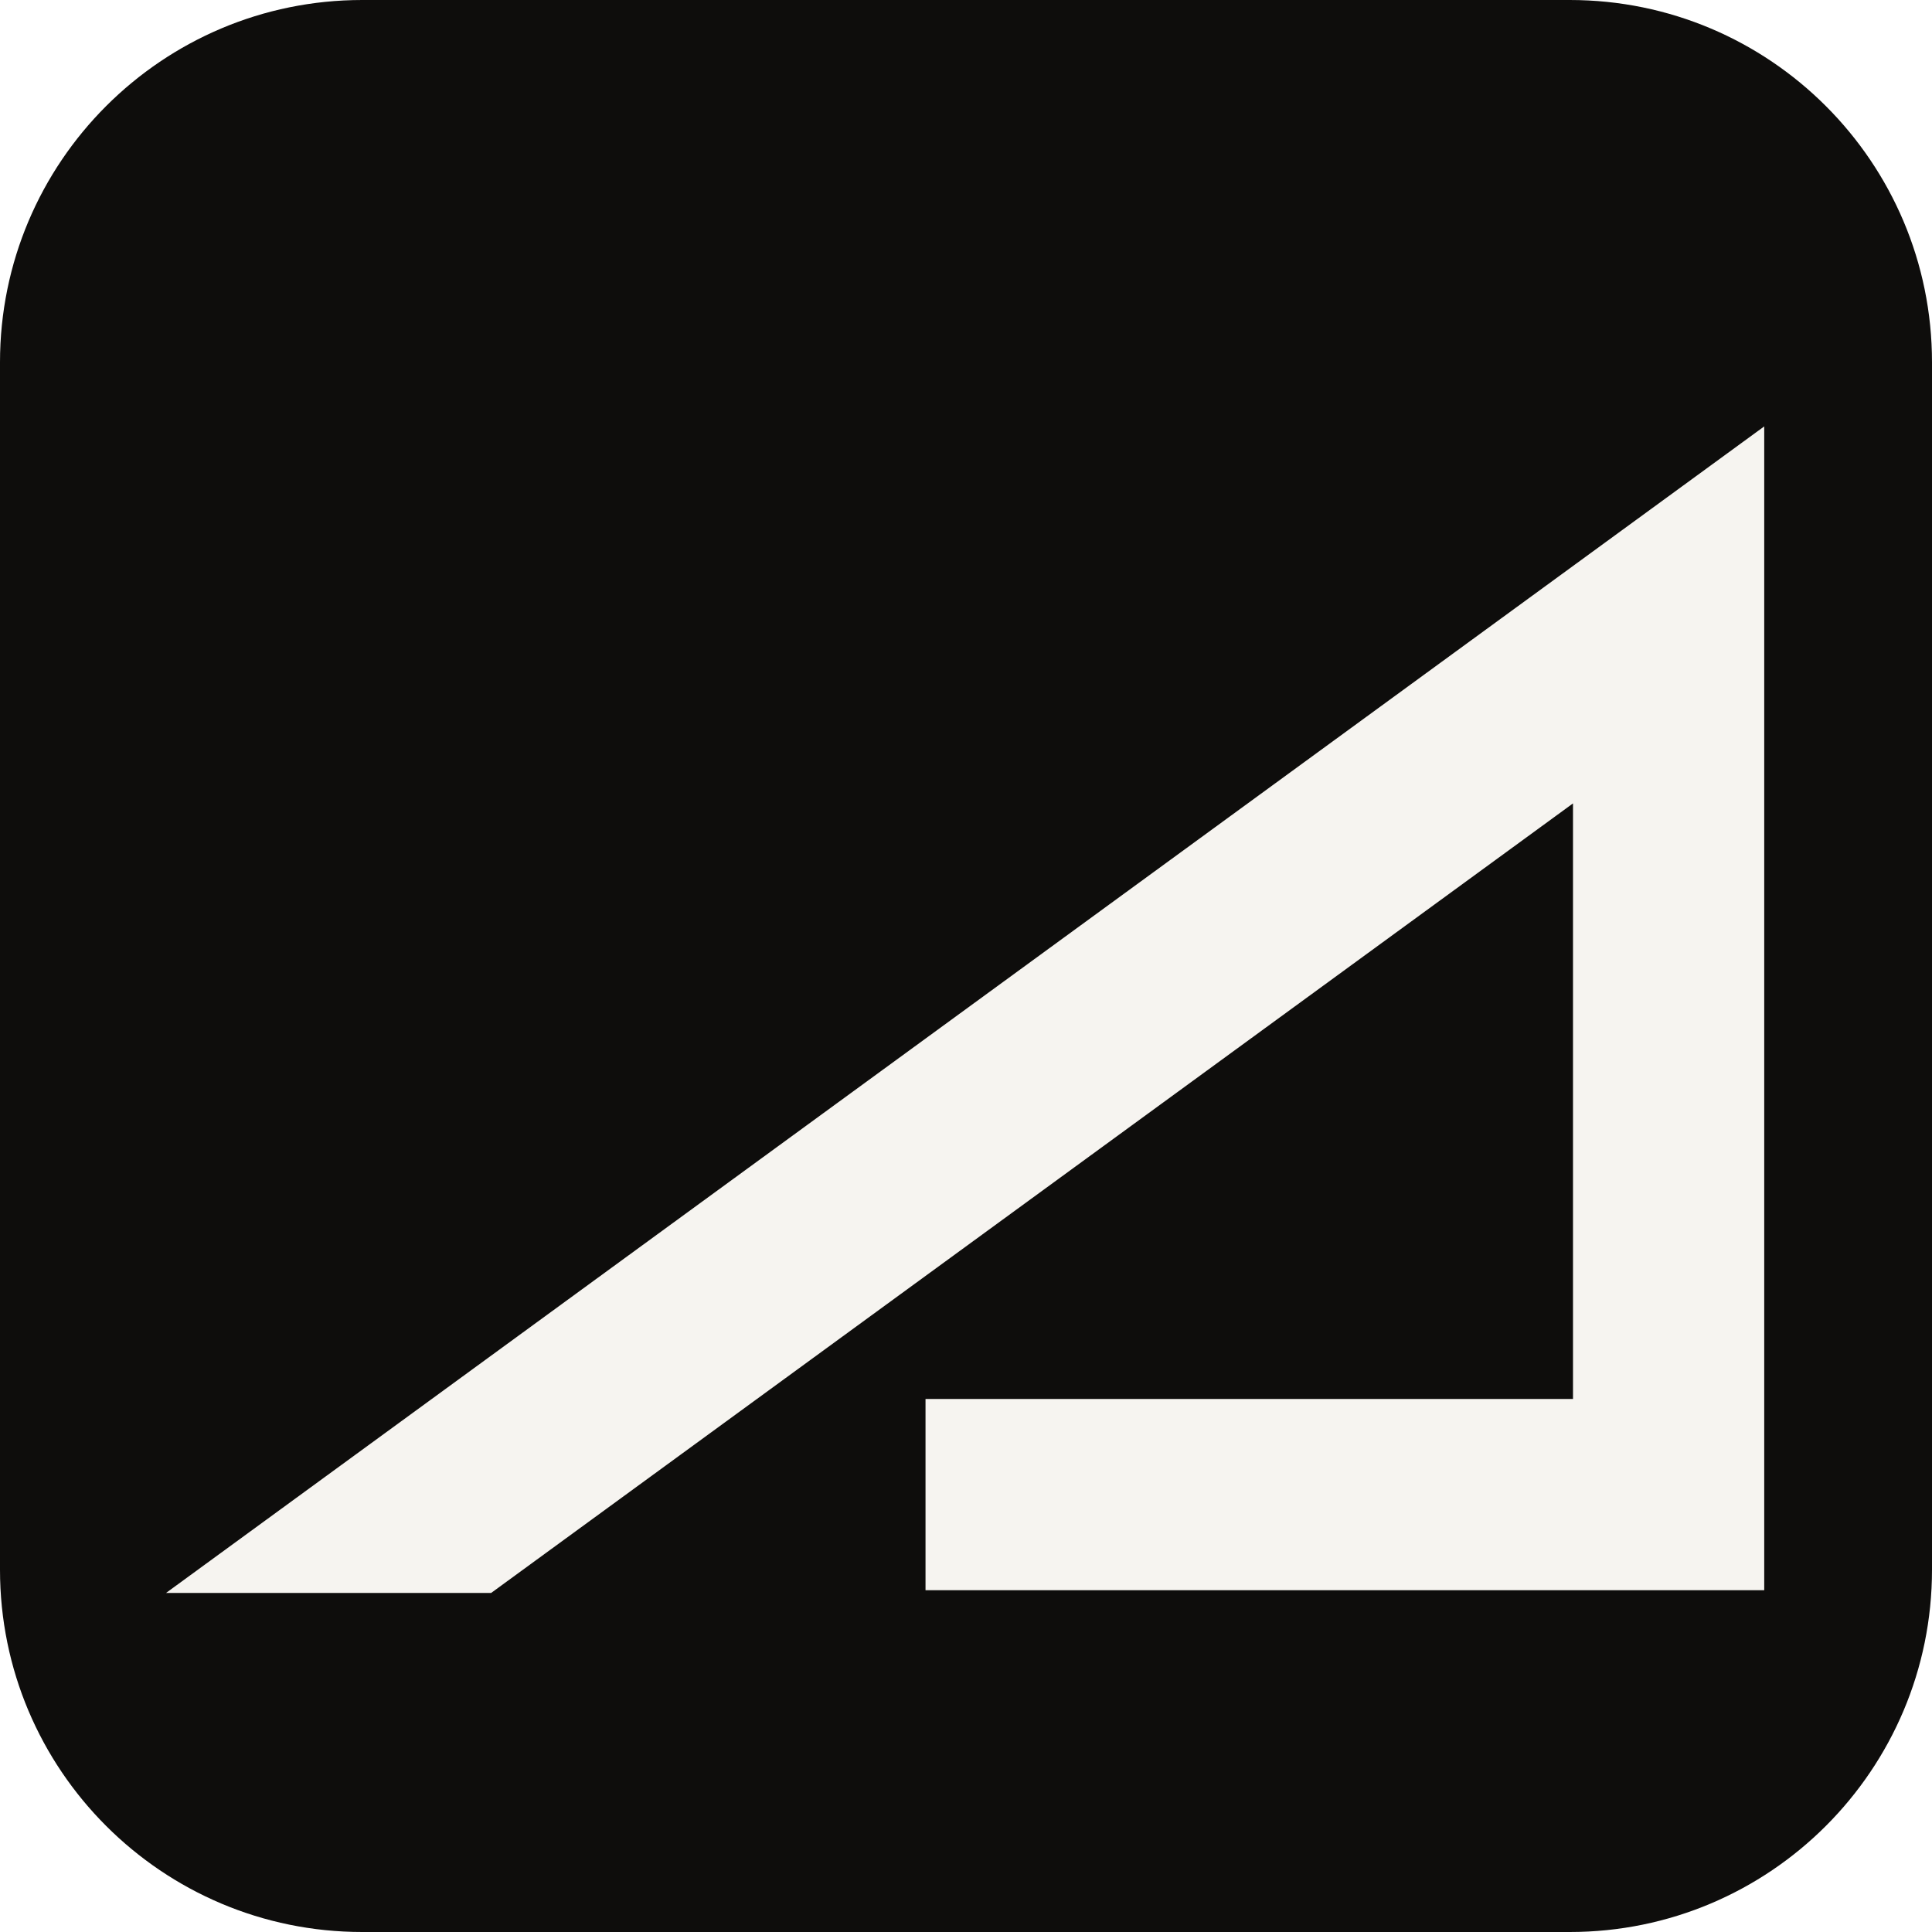
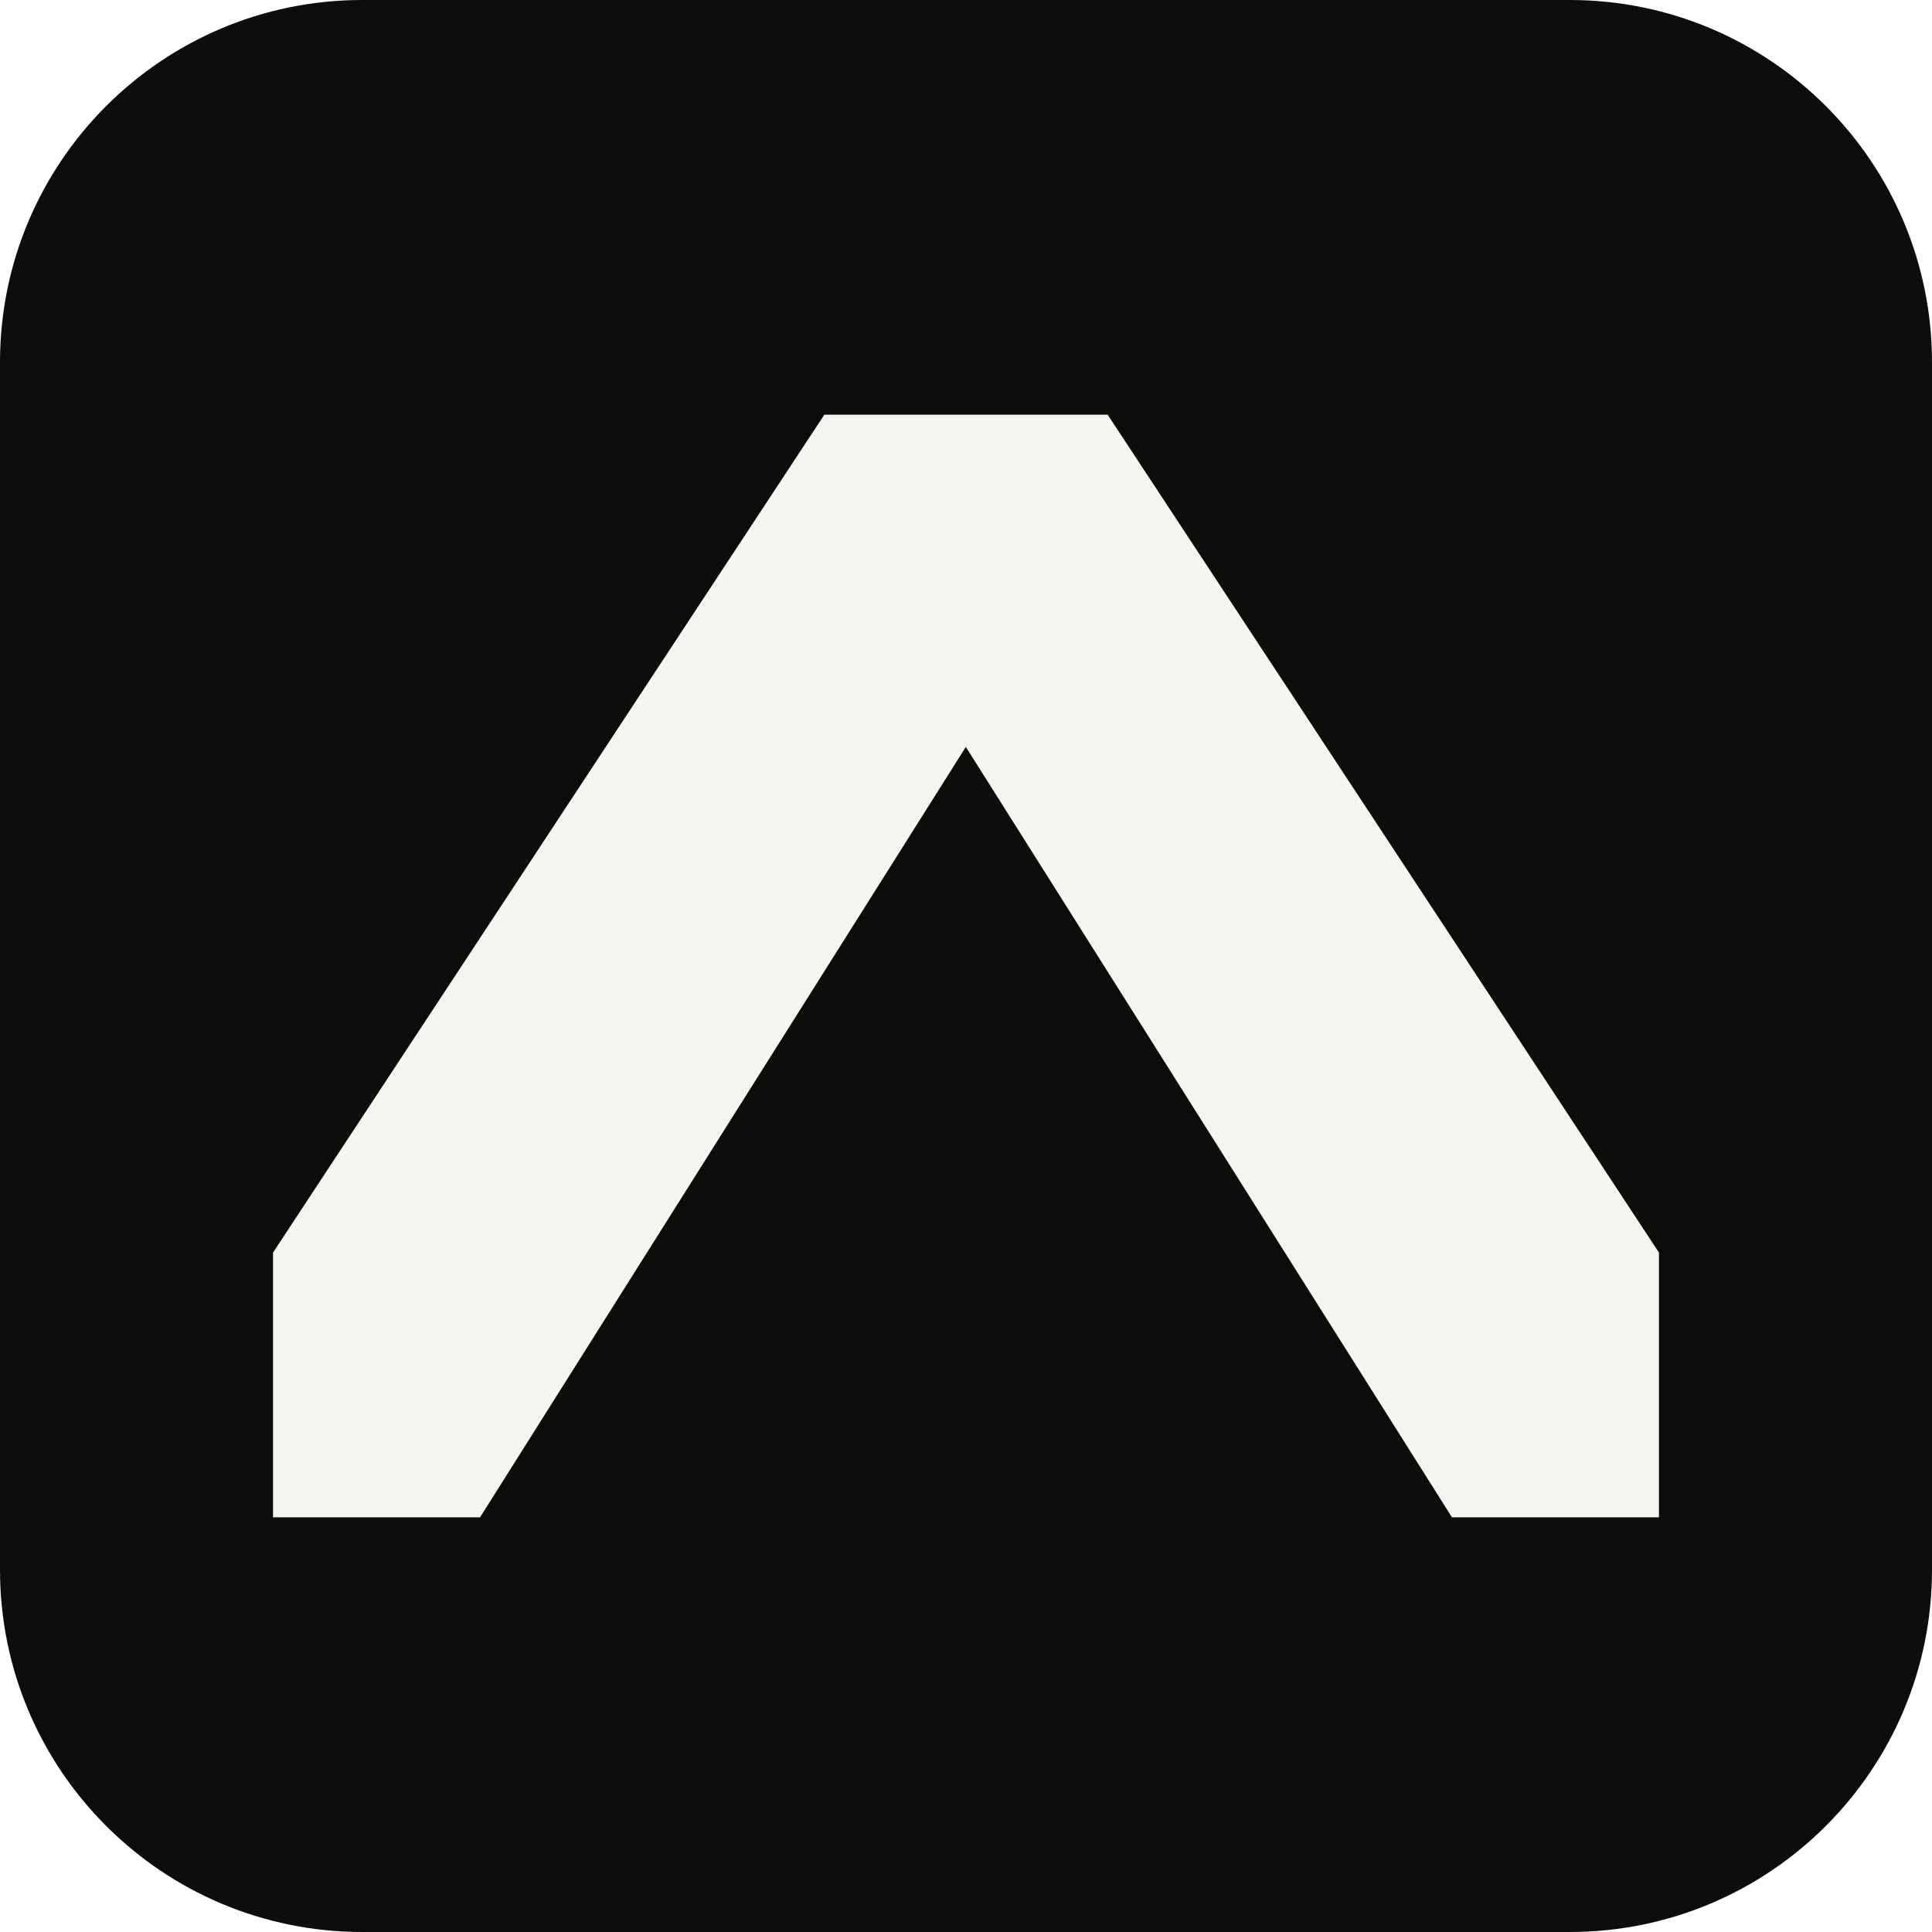
<svg xmlns="http://www.w3.org/2000/svg" viewBox="0 0 64 64">
  <rect width="64" height="64" rx="12" fill="#0E0D0C" />
-   <g transform="translate(5.5 9.6) scale(0.905)">
-     <polygon fill="#F6F4F0" points="0,47.7 58.5,5 58.5,47.6 55,47.6 27.8,47.6 27.8,40.6 51.5,40.6 51.5,18.8 11.9,47.7" />
+   <g fill="#F6F4F0" transform="translate(32 32) scale(1.08) translate(-25.875 -23.24)">
+     <polygon points="4.62,32.03 21.53,6.33 25.87,6.33 30.22,6.33 47.13,32.03 47.13,40.15 40.78,40.15 25.87,16.52 10.97,40.15 4.62,40.15" />
  </g>
</svg>
